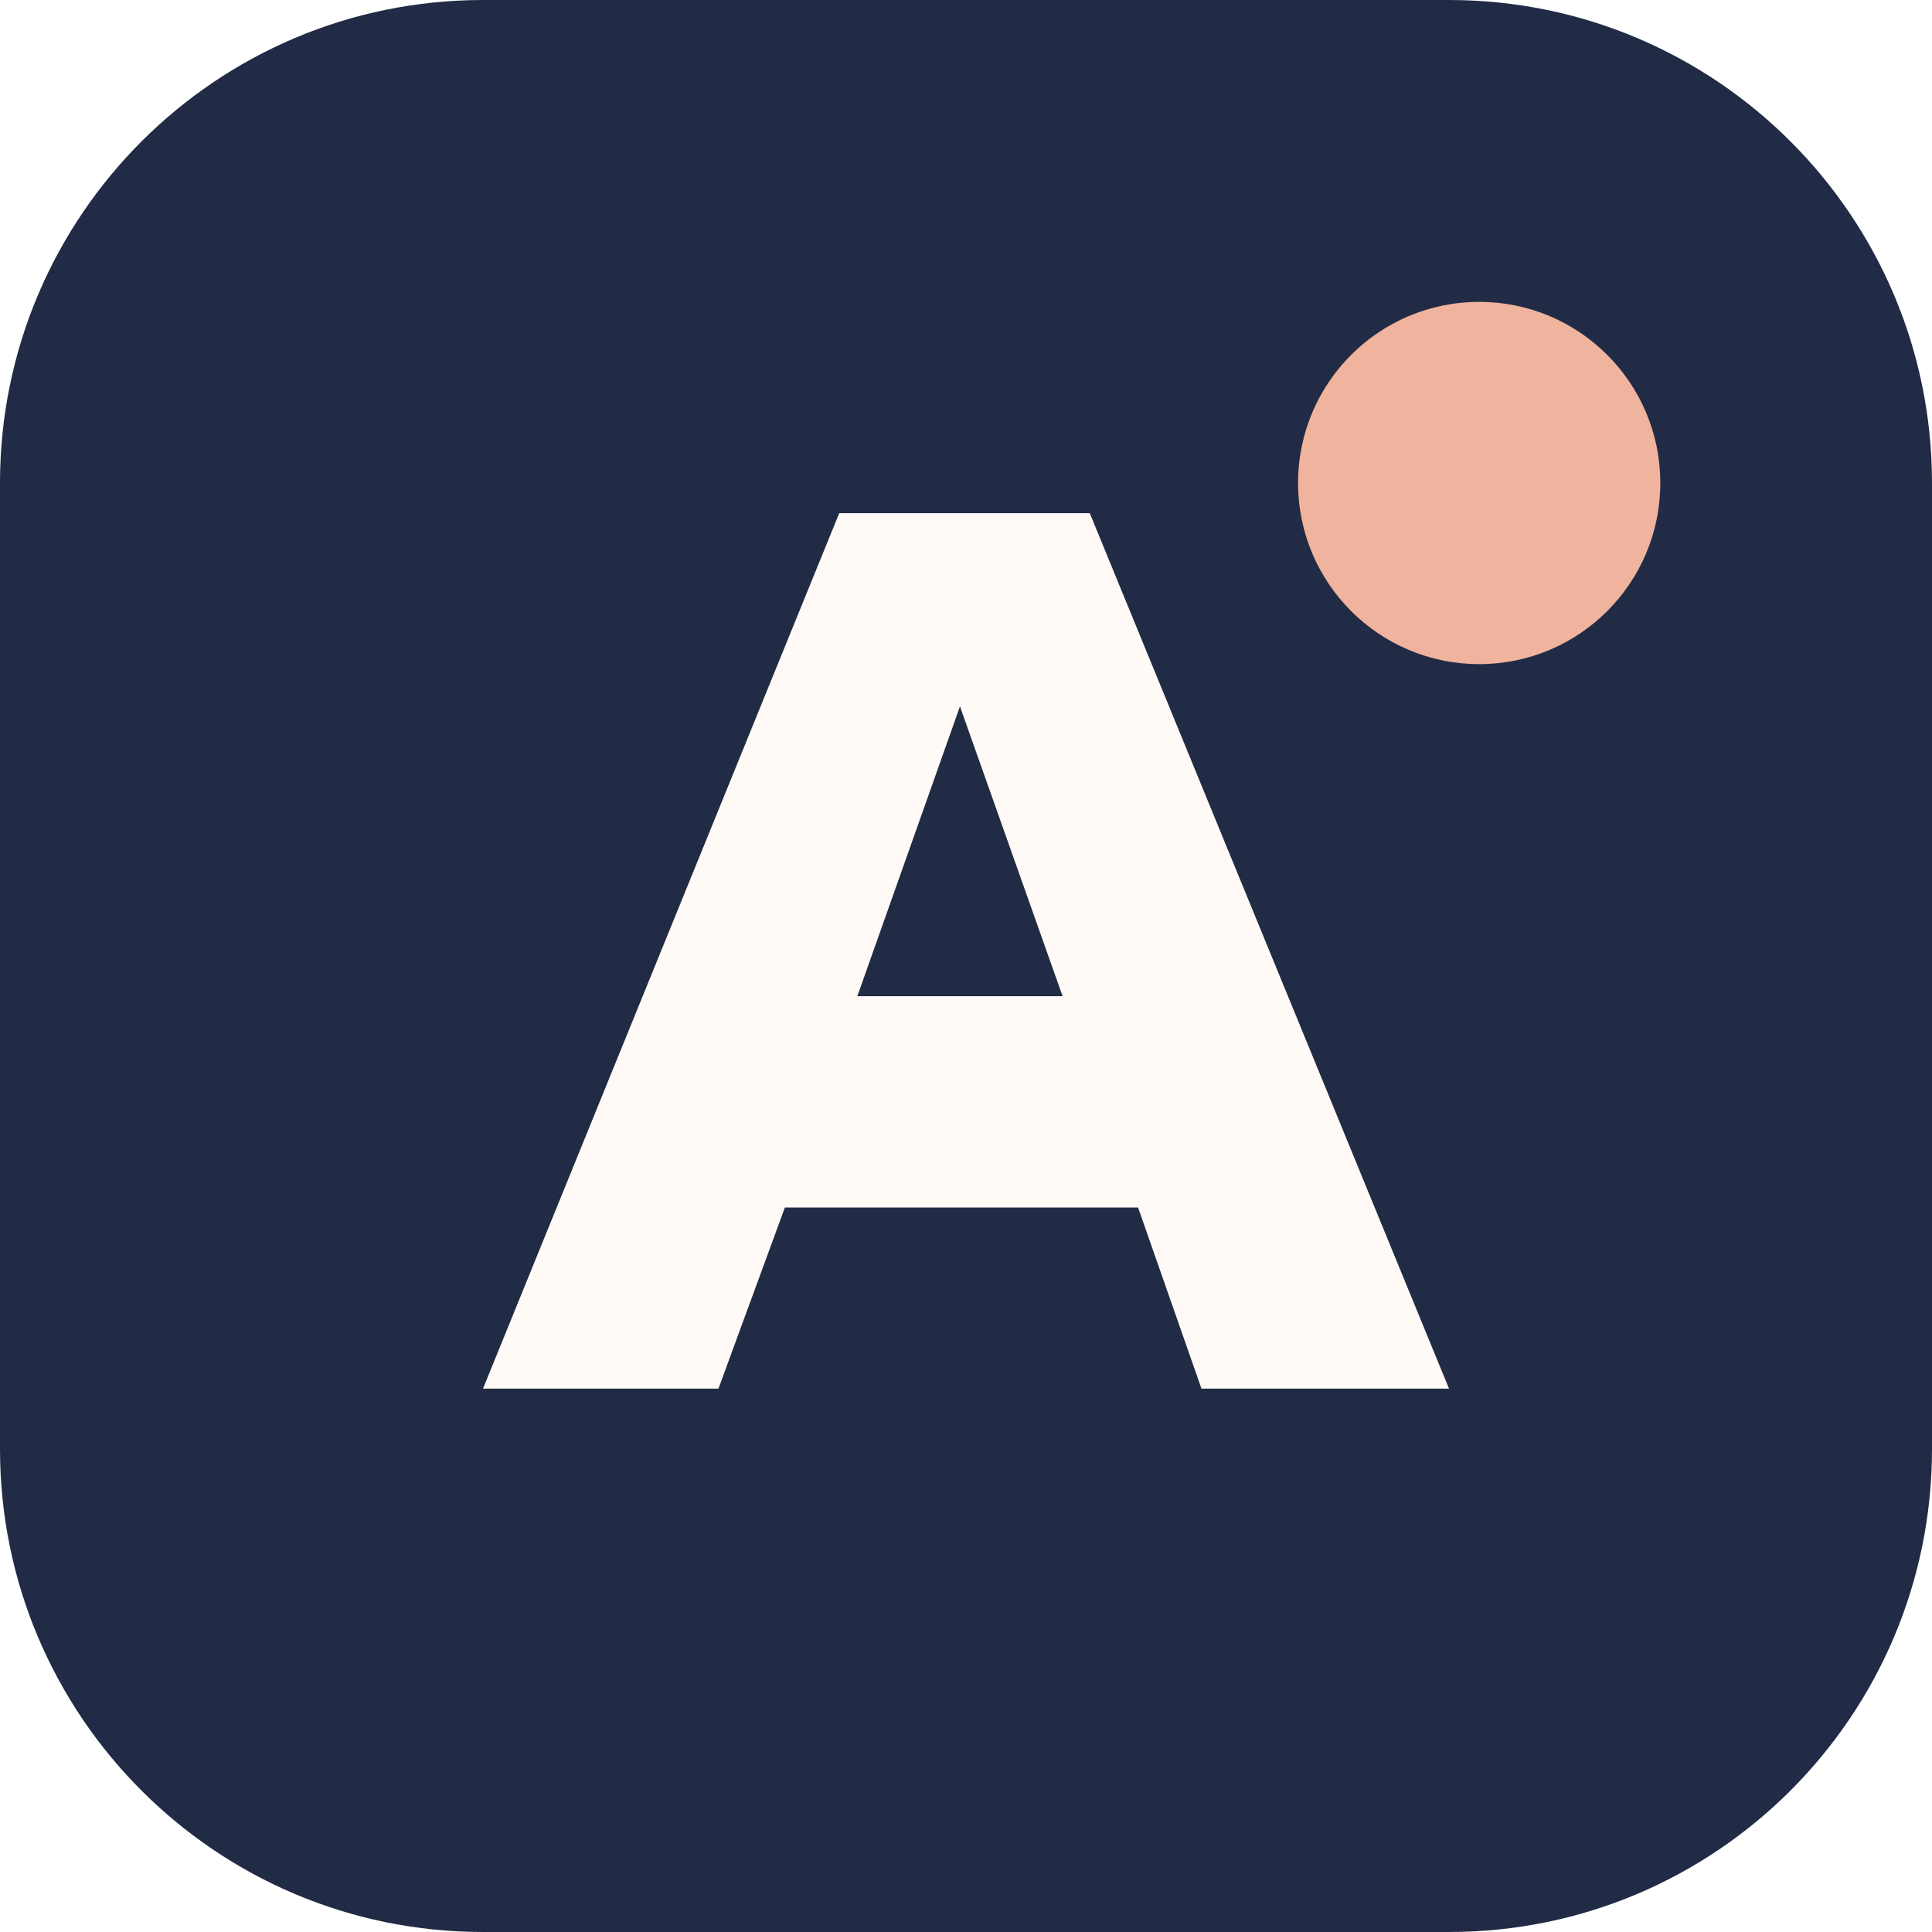
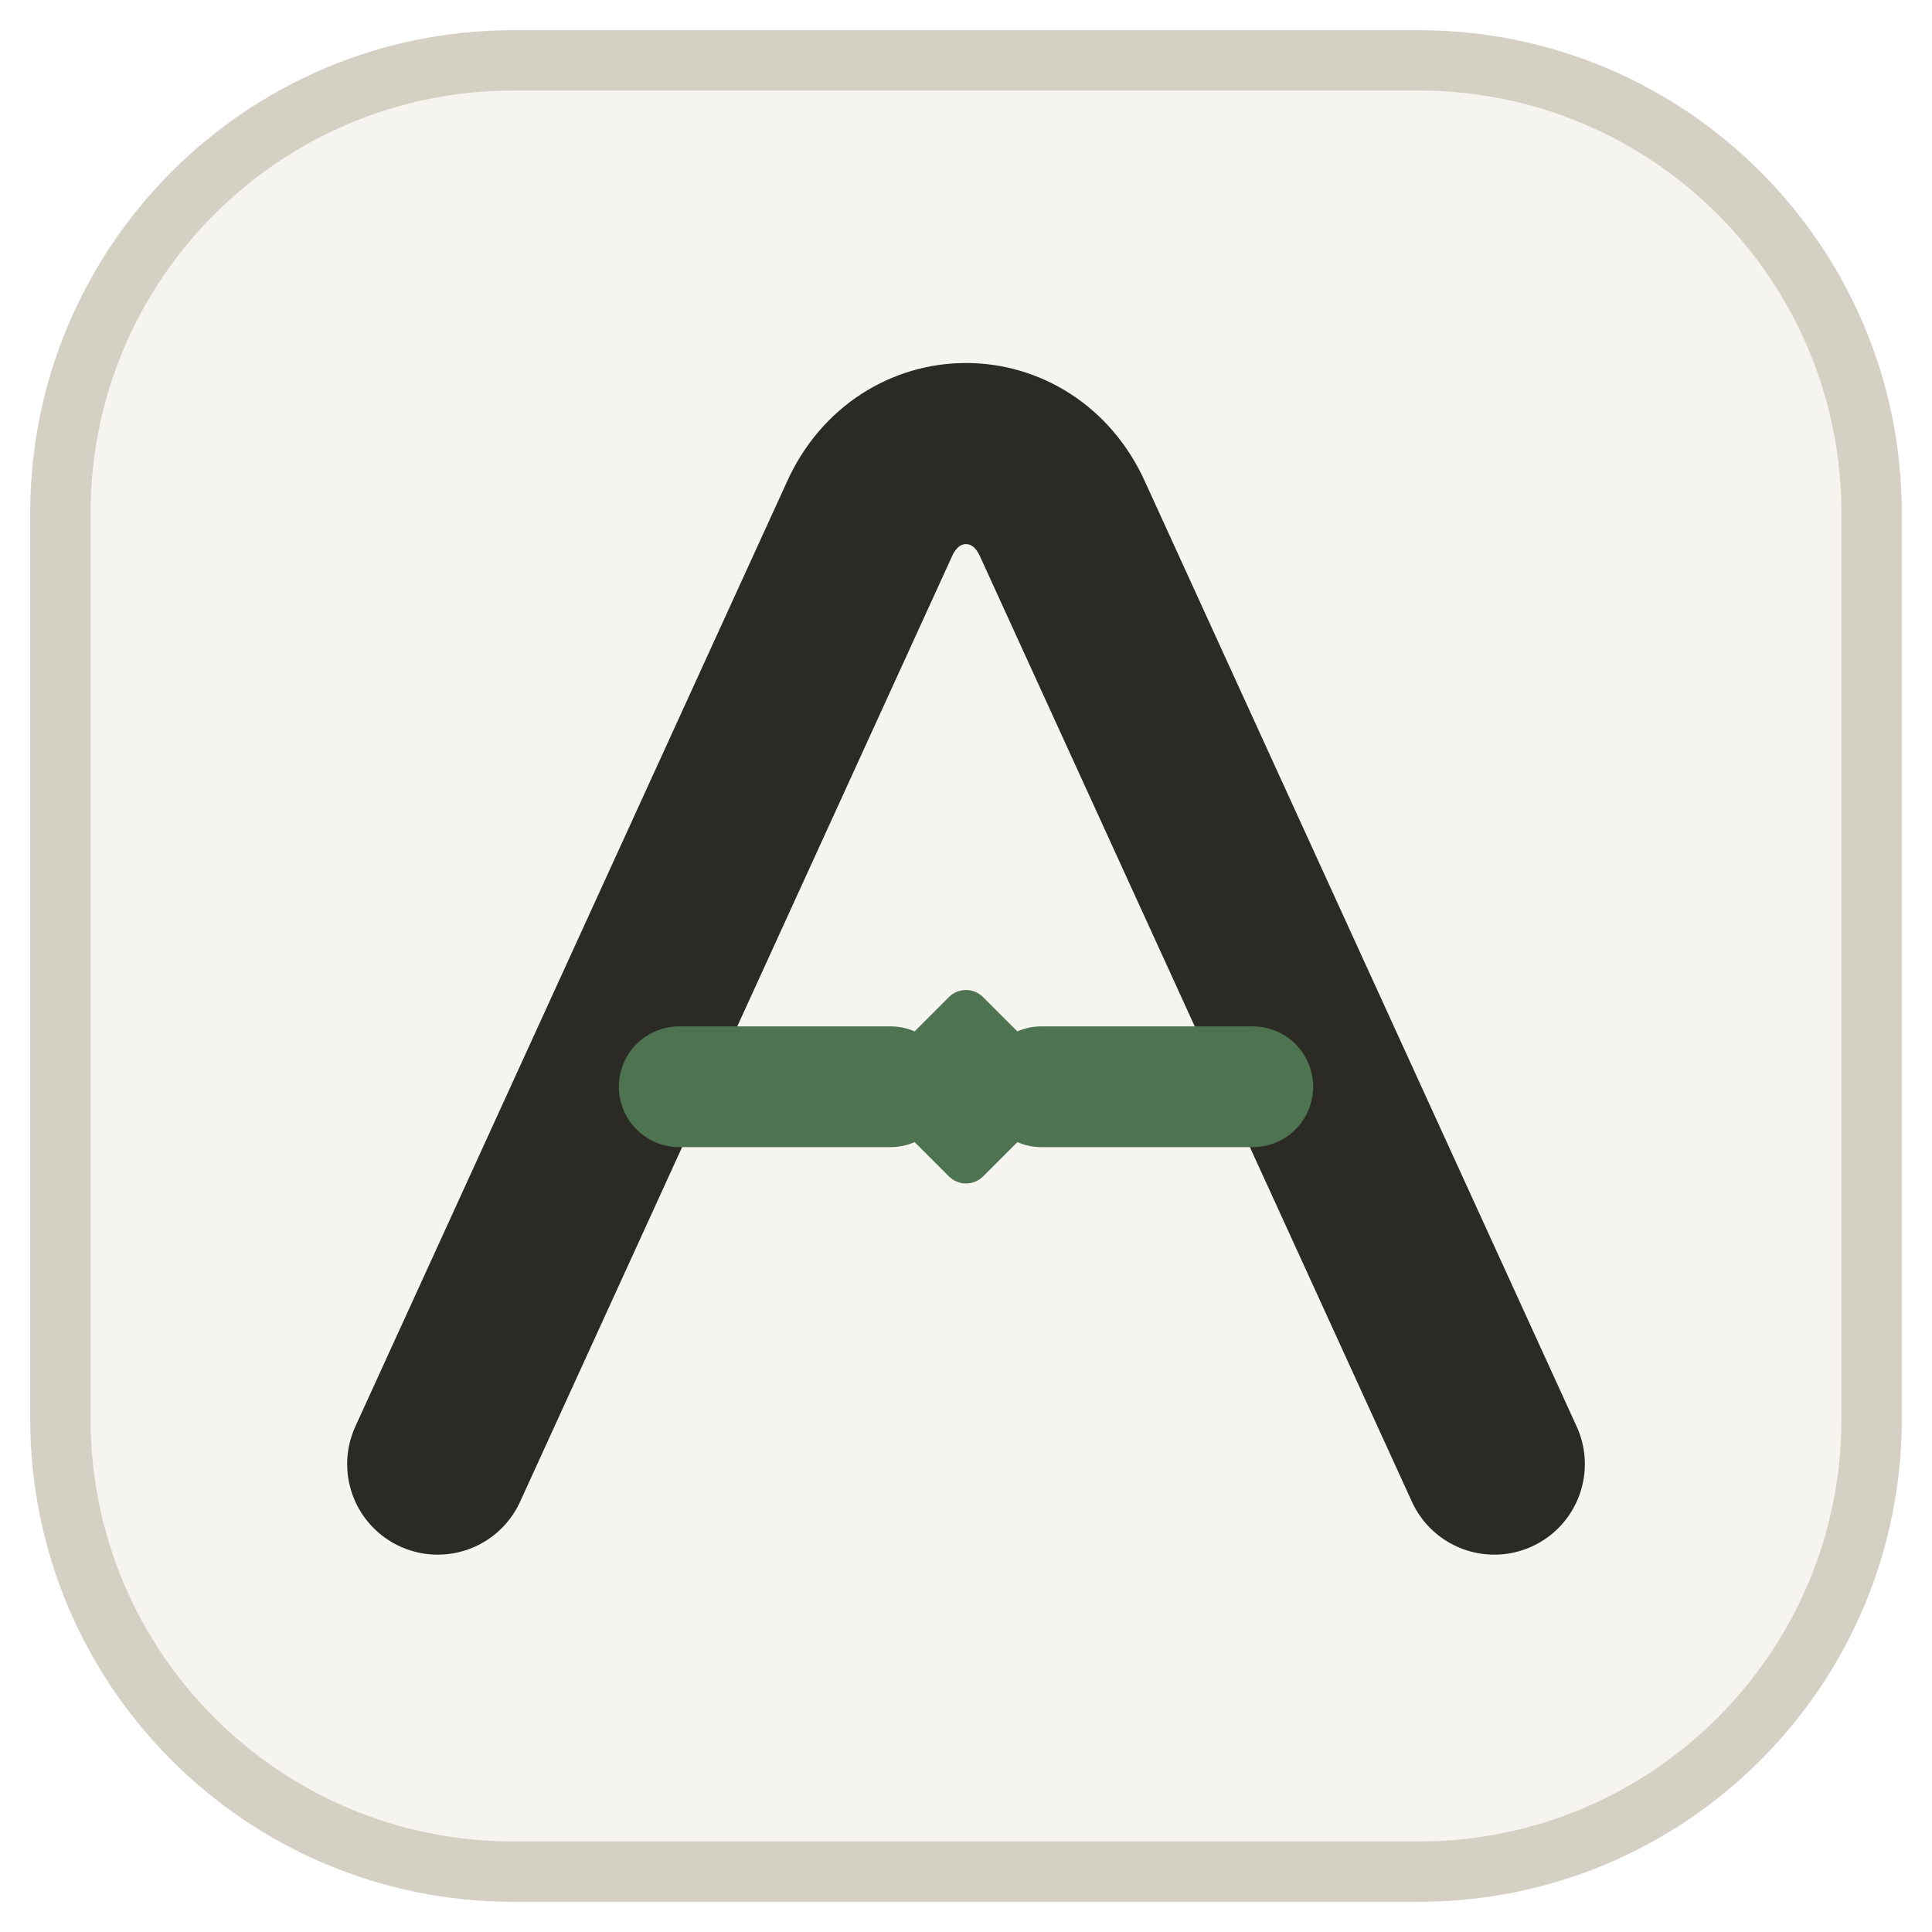
- <svg xmlns="http://www.w3.org/2000/svg" viewBox="0 0 64 64">
-   <rect width="64" height="64" rx="16" fill="#222b45" />
-   <path d="M16 46 27.8 17h8.3L48 46h-8.2l-2.1-6H26L23.8 46Zm12.4-13h6.8l-3.4-9.6Z" fill="#fffaf5" />
-   <circle cx="49" cy="16" r="6" fill="#efb39e" />
+ <svg xmlns="http://www.w3.org/2000/svg" viewBox="0 0 64 64" role="img" aria-label="Asmita portfolio mark">
+   <rect x="2" y="2" width="60" height="60" rx="15" fill="#f6f4ef" stroke="#d5d0c4" stroke-width="2" />
+   <path d="M14.5 48.5 28.8 17.2c1.3-2.9 5.1-2.9 6.4 0l14.3 31.3" fill="none" stroke="#2c2a25" stroke-width="6" stroke-linecap="round" stroke-linejoin="round" />
+   <path d="M22.5 36h7" fill="none" stroke="#4e7350" stroke-width="4" stroke-linecap="round" />
+   <path d="M34.5 36h7" fill="none" stroke="#4e7350" stroke-width="4" stroke-linecap="round" />
+   <rect x="29.5" y="33.5" width="5" height="5" rx="0.8" fill="#4e7350" transform="rotate(45 32 36)" />
</svg>
